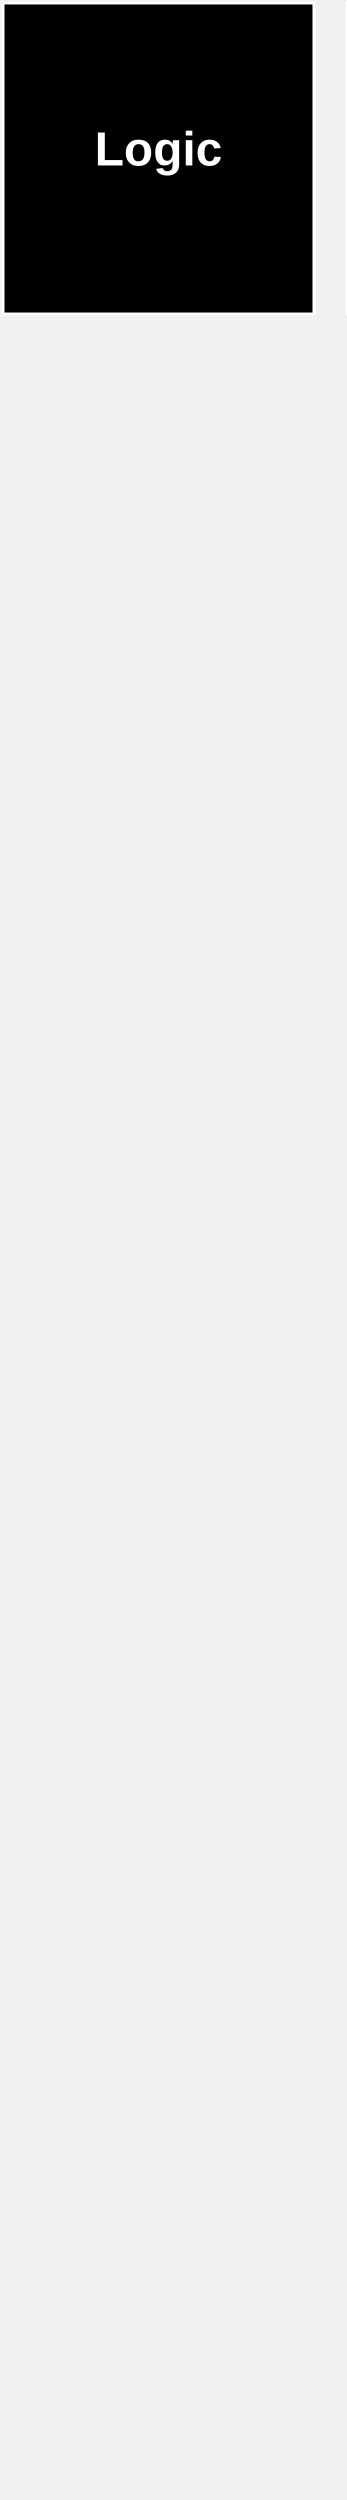
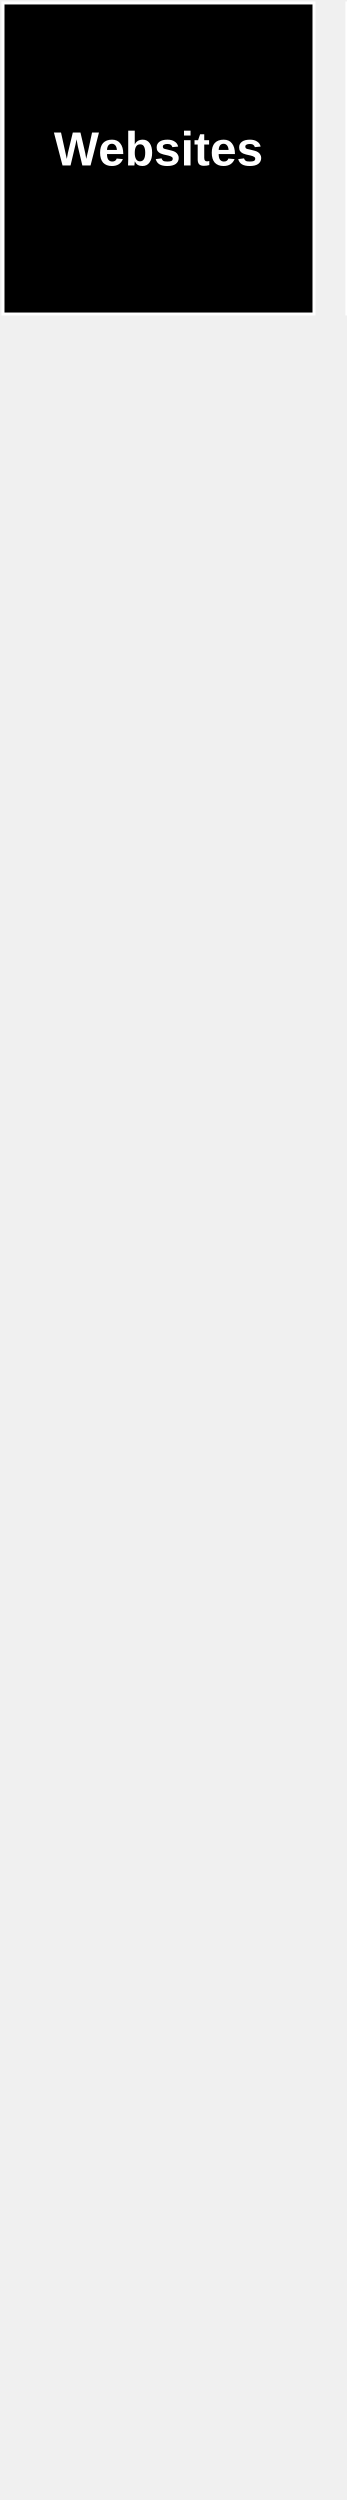
<svg xmlns="http://www.w3.org/2000/svg" id="Cables_Right_T" width="29mm" height="209mm" viewBox="0 0 29 209" version="1.1">
-   <g id="Logic" transform="scale(1,1) translate(0, 0)" style="fill:#000000;stroke:#FFFFFF;font-size:4.0px;">
-     <rect class="box" id="box_Logic" x="0.250" y="0.250" width="26.0" height="26.0" style="fill-opacity:1;stroke-width:0.25;stroke-linecap:round;stroke-linejoin:miter;stroke-miterlimit:4;stroke-opacity:1" />
-     <text class="text" id="text_Logic" x="13.250" y="13.833" style="font-style:normal;font-weight:700;line-height:1.0;font-family:'Arial';white-space:pre;display:inline;fill:#FFFFFF;fill-opacity:1;stroke:none" alignment-baseline="middle" text-anchor="middle">Logic</text>
+   <g id="Websites" transform="scale(1,1) translate(0, 0)" style="fill:#000000;stroke:#FFFFFF;font-size:4.0px;">
+     <rect class="box" id="box_Websites" x="0.250" y="0.250" width="26.0" height="26.0" style="fill-opacity:1;stroke-width:0.25;stroke-linecap:round;stroke-linejoin:miter;stroke-miterlimit:4;stroke-opacity:1" />
+     <text class="text" id="text_Websites" x="13.250" y="13.833" style="font-style:normal;font-weight:700;line-height:1.0;font-family:'Arial';white-space:pre;display:inline;fill:#FFFFFF;fill-opacity:1;stroke:none" alignment-baseline="middle" text-anchor="middle">Websites</text>
  </g>
-   <g id="Data" transform="scale(1,1) translate(0, 0)" style="fill:#000000;stroke:#FFFFFF;font-size:4.0px;">
-     <rect class="box" id="box_Data" x="29.000" y="0.250" width="26.0" height="26.0" style="fill-opacity:1;stroke-width:0.25;stroke-linecap:round;stroke-linejoin:miter;stroke-miterlimit:4;stroke-opacity:1" />
-     <text class="text" id="text_Data" x="42.000" y="13.833" style="font-style:normal;font-weight:700;line-height:1.0;font-family:'Arial';white-space:pre;display:inline;fill:#FFFFFF;fill-opacity:1;stroke:none" alignment-baseline="middle" text-anchor="middle">Data</text>
+   <g id="Servers" transform="scale(1,1) translate(0, 0)" style="fill:#000000;stroke:#FFFFFF;font-size:4.0px;">
+     <rect class="box" id="box_Servers" x="29.000" y="0.250" width="26.0" height="26.0" style="fill-opacity:1;stroke-width:0.25;stroke-linecap:round;stroke-linejoin:miter;stroke-miterlimit:4;stroke-opacity:1" />
+     <text class="text" id="text_Servers" x="42.000" y="13.833" style="font-style:normal;font-weight:700;line-height:1.0;font-family:'Arial';white-space:pre;display:inline;fill:#FFFFFF;fill-opacity:1;stroke:none" alignment-baseline="middle" text-anchor="middle">Servers</text>
  </g>
-   <g id="Linux" transform="scale(1,1) translate(0, 0)" style="fill:#000000;stroke:#FFFFFF;font-size:4.0px;">
-     <rect class="box" id="box_Linux" x="57.750" y="0.250" width="26.0" height="26.0" style="fill-opacity:1;stroke-width:0.25;stroke-linecap:round;stroke-linejoin:miter;stroke-miterlimit:4;stroke-opacity:1" />
-     <text class="text" id="text_Linux" x="70.750" y="13.833" style="font-style:normal;font-weight:700;line-height:1.0;font-family:'Arial';white-space:pre;display:inline;fill:#FFFFFF;fill-opacity:1;stroke:none" alignment-baseline="middle" text-anchor="middle">Linux</text>
+   <g id="Security" transform="scale(1,1) translate(0, 0)" style="fill:#000000;stroke:#FFFFFF;font-size:4.0px;">
+     <rect class="box" id="box_Security" x="57.750" y="0.250" width="26.0" height="26.0" style="fill-opacity:1;stroke-width:0.25;stroke-linecap:round;stroke-linejoin:miter;stroke-miterlimit:4;stroke-opacity:1" />
+     <text class="text" id="text_Security" x="70.750" y="13.833" style="font-style:normal;font-weight:700;line-height:1.0;font-family:'Arial';white-space:pre;display:inline;fill:#FFFFFF;fill-opacity:1;stroke:none" alignment-baseline="middle" text-anchor="middle">Security</text>
  </g>
-   <g id="Atoms" transform="scale(1,1) translate(0, 0)" style="fill:#000000;stroke:#FFFFFF;font-size:4.0px;">
-     <rect class="box" id="box_Atoms" x="86.500" y="0.250" width="26.0" height="26.0" style="fill-opacity:1;stroke-width:0.25;stroke-linecap:round;stroke-linejoin:miter;stroke-miterlimit:4;stroke-opacity:1" />
-     <text class="text" id="text_Atoms" x="99.500" y="13.833" style="font-style:normal;font-weight:700;line-height:1.0;font-family:'Arial';white-space:pre;display:inline;fill:#FFFFFF;fill-opacity:1;stroke:none" alignment-baseline="middle" text-anchor="middle">Atoms</text>
+   <g id="Audio" transform="scale(1,1) translate(0, 0)" style="fill:#000000;stroke:#FFFFFF;font-size:4.0px;">
+     <rect class="box" id="box_Audio" x="86.500" y="0.250" width="26.0" height="26.0" style="fill-opacity:1;stroke-width:0.25;stroke-linecap:round;stroke-linejoin:miter;stroke-miterlimit:4;stroke-opacity:1" />
+     <text class="text" id="text_Audio" x="99.500" y="13.833" style="font-style:normal;font-weight:700;line-height:1.0;font-family:'Arial';white-space:pre;display:inline;fill:#FFFFFF;fill-opacity:1;stroke:none" alignment-baseline="middle" text-anchor="middle">Audio</text>
  </g>
-   <g id="Amplifiers" transform="scale(1,1) translate(0, 0)" style="fill:#000000;stroke:#FFFFFF;font-size:4.0px;">
-     <rect class="box" id="box_Amplifiers" x="115.250" y="0.250" width="26.0" height="26.0" style="fill-opacity:1;stroke-width:0.25;stroke-linecap:round;stroke-linejoin:miter;stroke-miterlimit:4;stroke-opacity:1" />
-     <text class="text" id="text_Amplifiers" x="128.250" y="13.833" style="font-style:normal;font-weight:700;line-height:1.0;font-family:'Arial';white-space:pre;display:inline;fill:#FFFFFF;fill-opacity:1;stroke:none" alignment-baseline="middle" text-anchor="middle">Amplifiers</text>
+   <g id="Vision" transform="scale(1,1) translate(0, 0)" style="fill:#000000;stroke:#FFFFFF;font-size:4.0px;">
+     <rect class="box" id="box_Vision" x="115.250" y="0.250" width="26.0" height="26.0" style="fill-opacity:1;stroke-width:0.25;stroke-linecap:round;stroke-linejoin:miter;stroke-miterlimit:4;stroke-opacity:1" />
+     <text class="text" id="text_Vision" x="128.250" y="13.833" style="font-style:normal;font-weight:700;line-height:1.0;font-family:'Arial';white-space:pre;display:inline;fill:#FFFFFF;fill-opacity:1;stroke:none" alignment-baseline="middle" text-anchor="middle">Vision</text>
  </g>
-   <g id="Magnets" transform="scale(1,1) translate(0, 0)" style="fill:#000000;stroke:#FFFFFF;font-size:4.0px;">
-     <rect class="box" id="box_Magnets" x="144.000" y="0.250" width="26.0" height="26.0" style="fill-opacity:1;stroke-width:0.25;stroke-linecap:round;stroke-linejoin:miter;stroke-miterlimit:4;stroke-opacity:1" />
-     <text class="text" id="text_Magnets" x="157.000" y="13.833" style="font-style:normal;font-weight:700;line-height:1.0;font-family:'Arial';white-space:pre;display:inline;fill:#FFFFFF;fill-opacity:1;stroke:none" alignment-baseline="middle" text-anchor="middle">Magnets</text>
+   <g id="Learning" transform="scale(1,1) translate(0, 0)" style="fill:#000000;stroke:#FFFFFF;font-size:4.0px;">
+     <rect class="box" id="box_Learning" x="144.000" y="0.250" width="26.0" height="26.0" style="fill-opacity:1;stroke-width:0.25;stroke-linecap:round;stroke-linejoin:miter;stroke-miterlimit:4;stroke-opacity:1" />
+     <text class="text" id="text_Learning" x="157.000" y="13.833" style="font-style:normal;font-weight:700;line-height:1.0;font-family:'Arial';white-space:pre;display:inline;fill:#FFFFFF;fill-opacity:1;stroke:none" alignment-baseline="middle" text-anchor="middle">Learning</text>
  </g>
-   <g id="Memory" transform="scale(1,1) translate(0, 0)" style="fill:#000000;stroke:#FFFFFF;font-size:4.0px;">
-     <rect class="box" id="box_Memory" x="172.750" y="0.250" width="26.0" height="26.0" style="fill-opacity:1;stroke-width:0.25;stroke-linecap:round;stroke-linejoin:miter;stroke-miterlimit:4;stroke-opacity:1" />
-     <text class="text" id="text_Memory" x="185.750" y="13.833" style="font-style:normal;font-weight:700;line-height:1.0;font-family:'Arial';white-space:pre;display:inline;fill:#FFFFFF;fill-opacity:1;stroke:none" alignment-baseline="middle" text-anchor="middle">Memory</text>
+   <g id="Intelligence" transform="scale(1,1) translate(0, 0)" style="fill:#000000;stroke:#FFFFFF;font-size:4.0px;">
+     <rect class="box" id="box_Intelligence" x="172.750" y="0.250" width="26.0" height="26.0" style="fill-opacity:1;stroke-width:0.25;stroke-linecap:round;stroke-linejoin:miter;stroke-miterlimit:4;stroke-opacity:1" />
+     <text class="text" id="text_Intelligence" x="185.750" y="13.833" style="font-style:normal;font-weight:700;line-height:1.0;font-family:'Arial';white-space:pre;display:inline;fill:#FFFFFF;fill-opacity:1;stroke:none" alignment-baseline="middle" text-anchor="middle">Intelligence</text>
  </g>
</svg>
